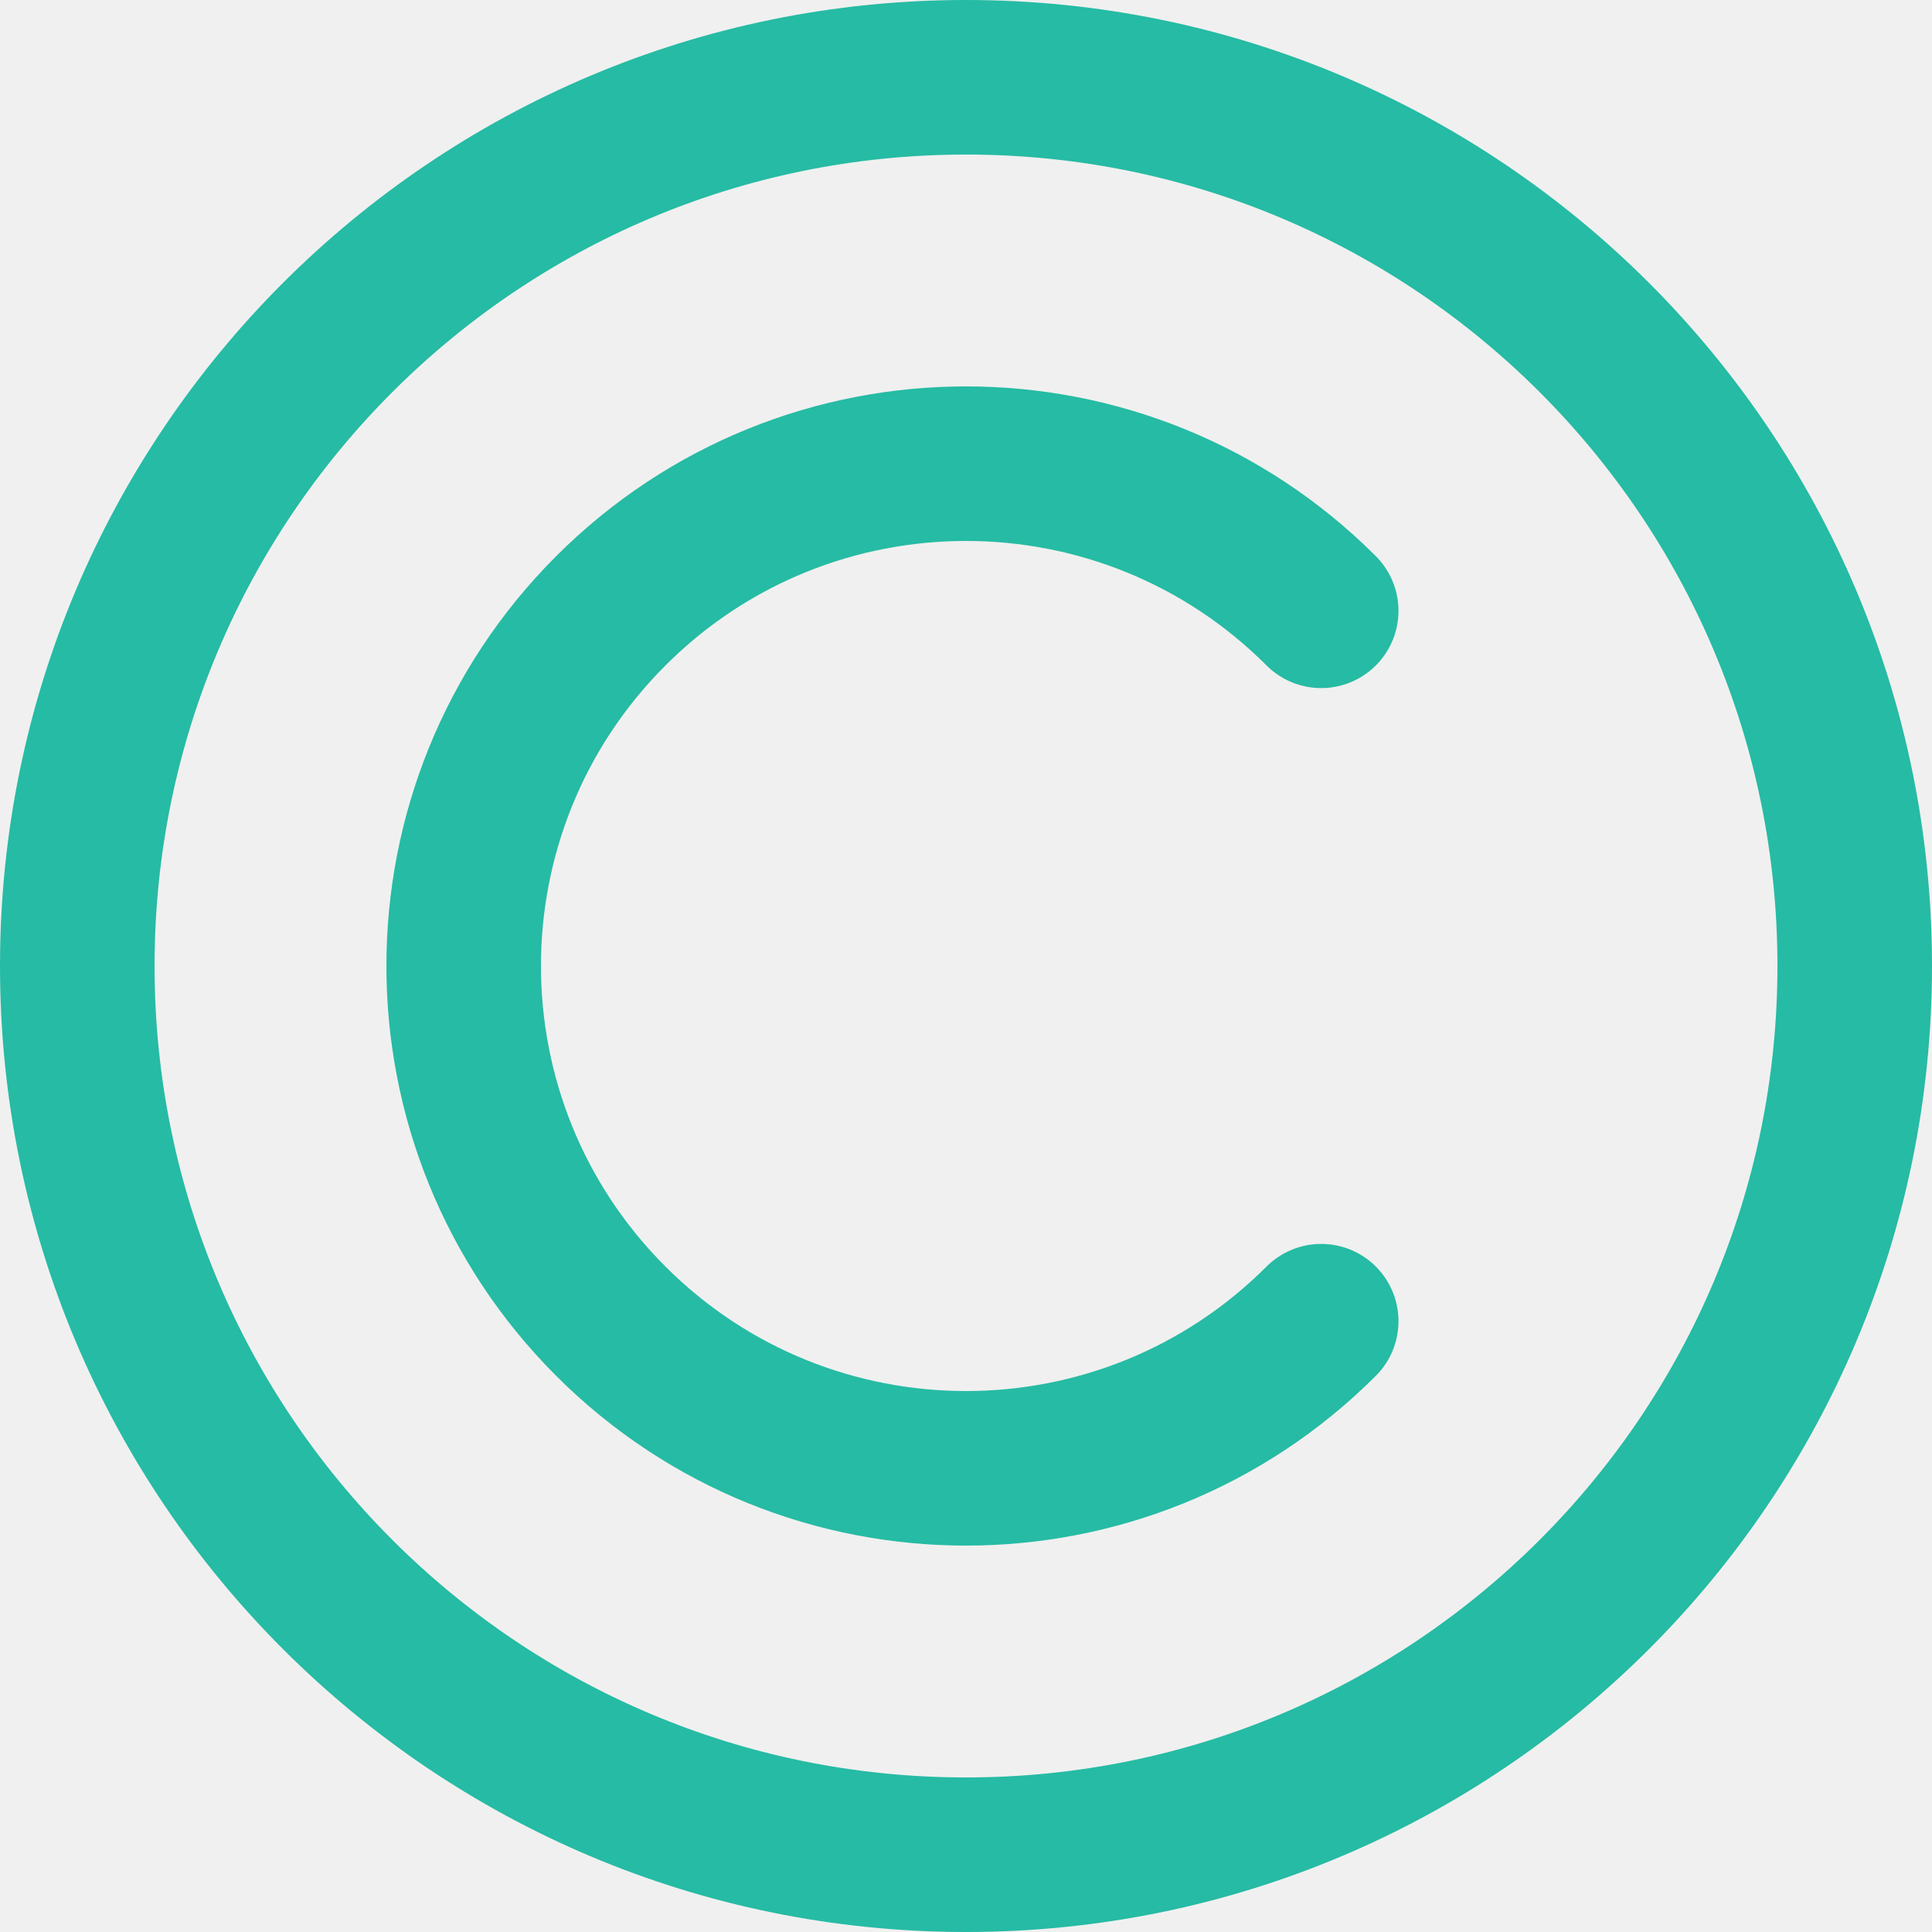
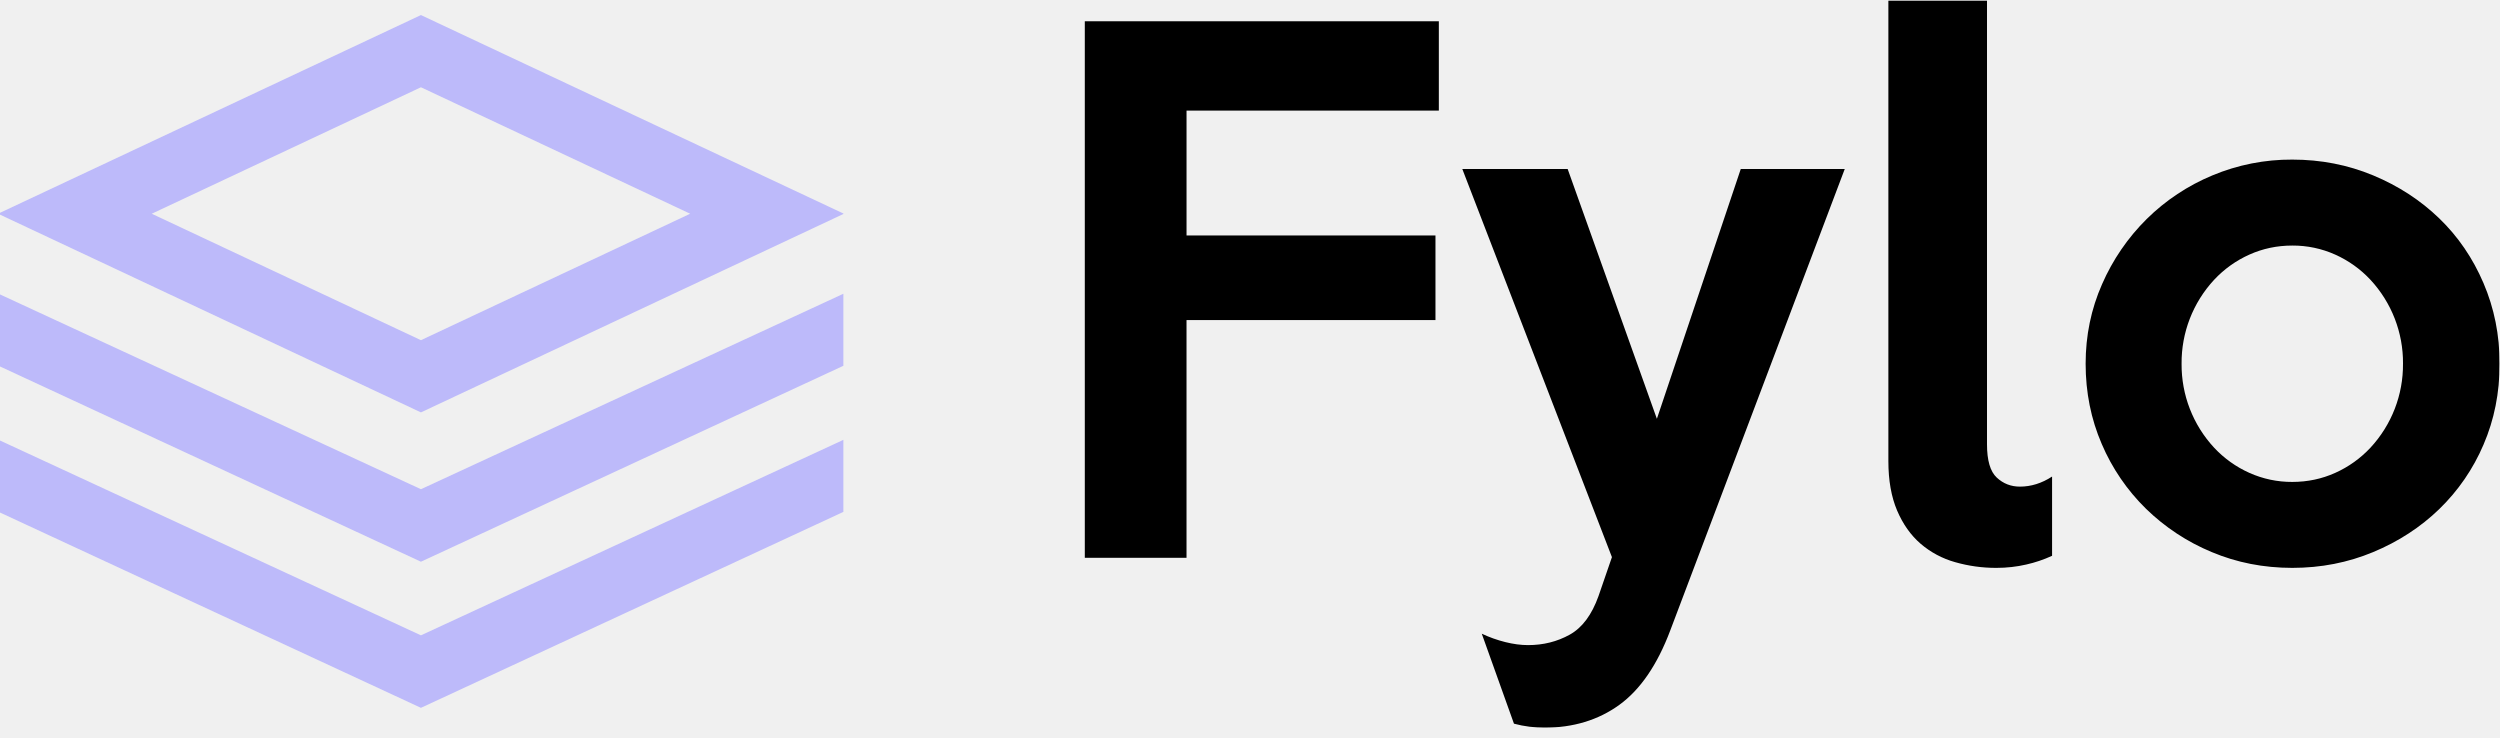
- <svg xmlns="http://www.w3.org/2000/svg" width="125" height="125">
-   <g stroke="#26BBA4" stroke-width="10" fill="none" fill-rule="evenodd">
-     <circle cx="62.5" cy="62.5" r="57.5" />
-     <path d="M85.481 85.481c-12.692 12.692-33.27 12.692-45.962 0s-12.692-33.27 0-45.962 33.27-12.692 45.962 0" stroke-linecap="round" />
+ <svg xmlns="http://www.w3.org/2000/svg" xmlns:xlink="http://www.w3.org/1999/xlink" width="166" height="49">
+   <defs>
+     <path id="a" d="M.014.03h93.96v48.29H.015z" />
+   </defs>
+   <g fill="none" fill-rule="evenodd">
+     <path d="M0 14.13v.123l27.95 13.13L56 14.209v-.033L27.95 1 0 14.13zm10.077.062L27.95 5.795l17.877 8.397-17.877 8.396-17.874-8.396zM27.95 32.483L0 19.55v4.784l27.95 12.964L56 24.289v-4.784L27.95 32.483zm0 9.703L0 29.25v4.783L27.95 47 56 33.99v-4.784l-28.05 12.98z" fill="#BDBAFA" />
+     <g transform="translate(72)">
+       <mask id="b" fill="#fff">
+         <use xlink:href="#a" />
+       </mask>
+       <path d="M87.56 24.152a8.1 8.1 0 0 0-2.161-5.573 7.259 7.259 0 0 0-2.34-1.673 6.864 6.864 0 0 0-2.85-.601c-1.01 0-1.961.2-2.852.601a7.257 7.257 0 0 0-2.34 1.673 8.102 8.102 0 0 0-2.16 5.574 8.102 8.102 0 0 0 2.16 5.573 7.257 7.257 0 0 0 2.34 1.672 6.864 6.864 0 0 0 2.851.602c1.01 0 1.96-.2 2.852-.602a7.259 7.259 0 0 0 2.339-1.672 8.1 8.1 0 0 0 2.16-5.574zm6.415 0c0 1.932-.357 3.723-1.07 5.373a13.098 13.098 0 0 1-2.94 4.28c-1.247 1.205-2.71 2.156-4.388 2.854-1.678.699-3.468 1.048-5.369 1.048-1.9 0-3.683-.349-5.346-1.048a13.863 13.863 0 0 1-4.366-2.876 13.351 13.351 0 0 1-2.94-4.302c-.713-1.65-1.07-3.426-1.07-5.329 0-1.873.364-3.634 1.092-5.284a13.92 13.92 0 0 1 2.962-4.325 13.671 13.671 0 0 1 4.367-2.898 13.552 13.552 0 0 1 5.301-1.048c1.901 0 3.69.35 5.369 1.048 1.678.698 3.14 1.65 4.388 2.854 1.248 1.204 2.228 2.638 2.94 4.302.713 1.665 1.07 3.449 1.07 5.351zM64.258 36.905a8.6 8.6 0 0 1-1.715.58c-.638.148-1.3.222-1.982.222a9.84 9.84 0 0 1-2.74-.379 6.003 6.003 0 0 1-2.295-1.226c-.653-.565-1.173-1.3-1.56-2.207-.385-.907-.578-2-.578-3.277V.029h6.549v29.474c0 1.07.215 1.806.646 2.207.43.401.943.602 1.537.602.742 0 1.455-.223 2.138-.669v5.262zM50.492 11.22L38.908 41.854c-.861 2.289-1.99 3.939-3.386 4.95-1.396 1.01-3.06 1.515-4.99 1.515-.297 0-.623-.022-.98-.066a7.352 7.352 0 0 1-1.025-.201l-2.138-5.975a8.486 8.486 0 0 0 1.56.557c.534.134 1.039.201 1.514.201 1.01 0 1.93-.23 2.762-.691.832-.46 1.47-1.315 1.916-2.564l.891-2.586-9.935-25.773h6.995l5.925 16.588 5.57-16.588h6.905zM23.538 7.342H6.786v8.294h16.529v5.618H6.785v15.784H.015V1.412h23.524v5.93z" fill="#000" mask="url(#b)" />
+     </g>
  </g>
</svg>
